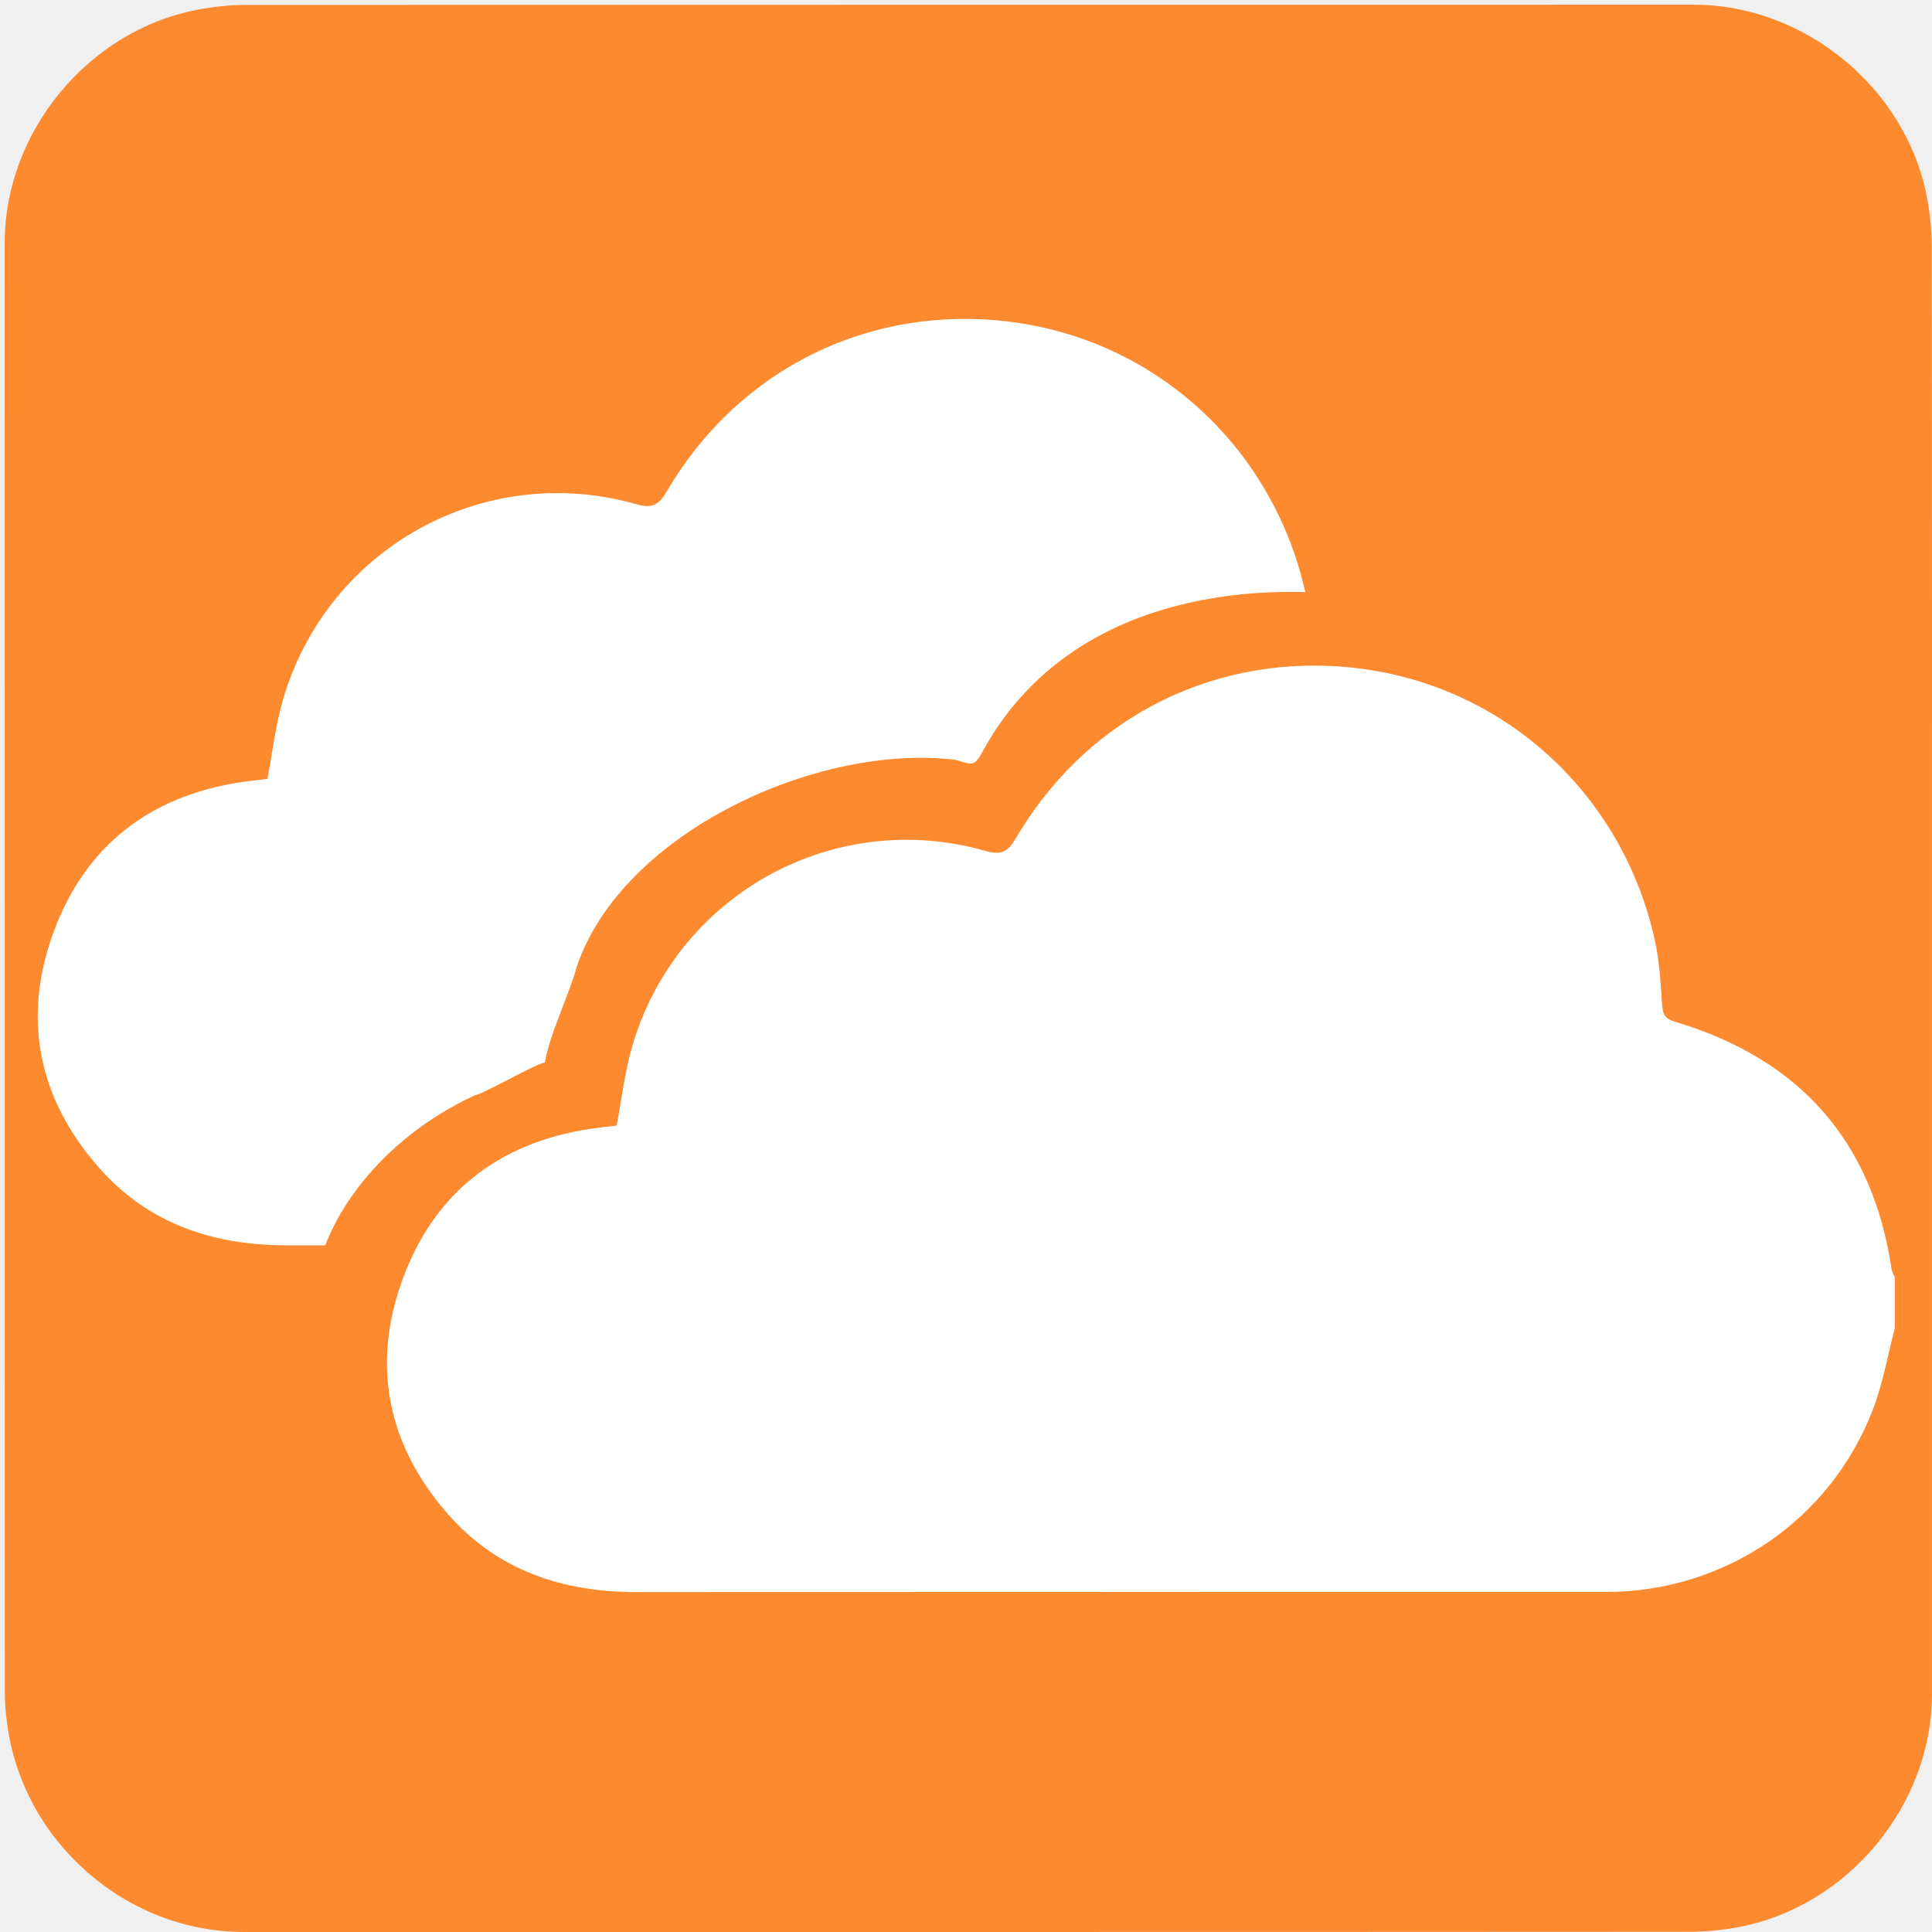
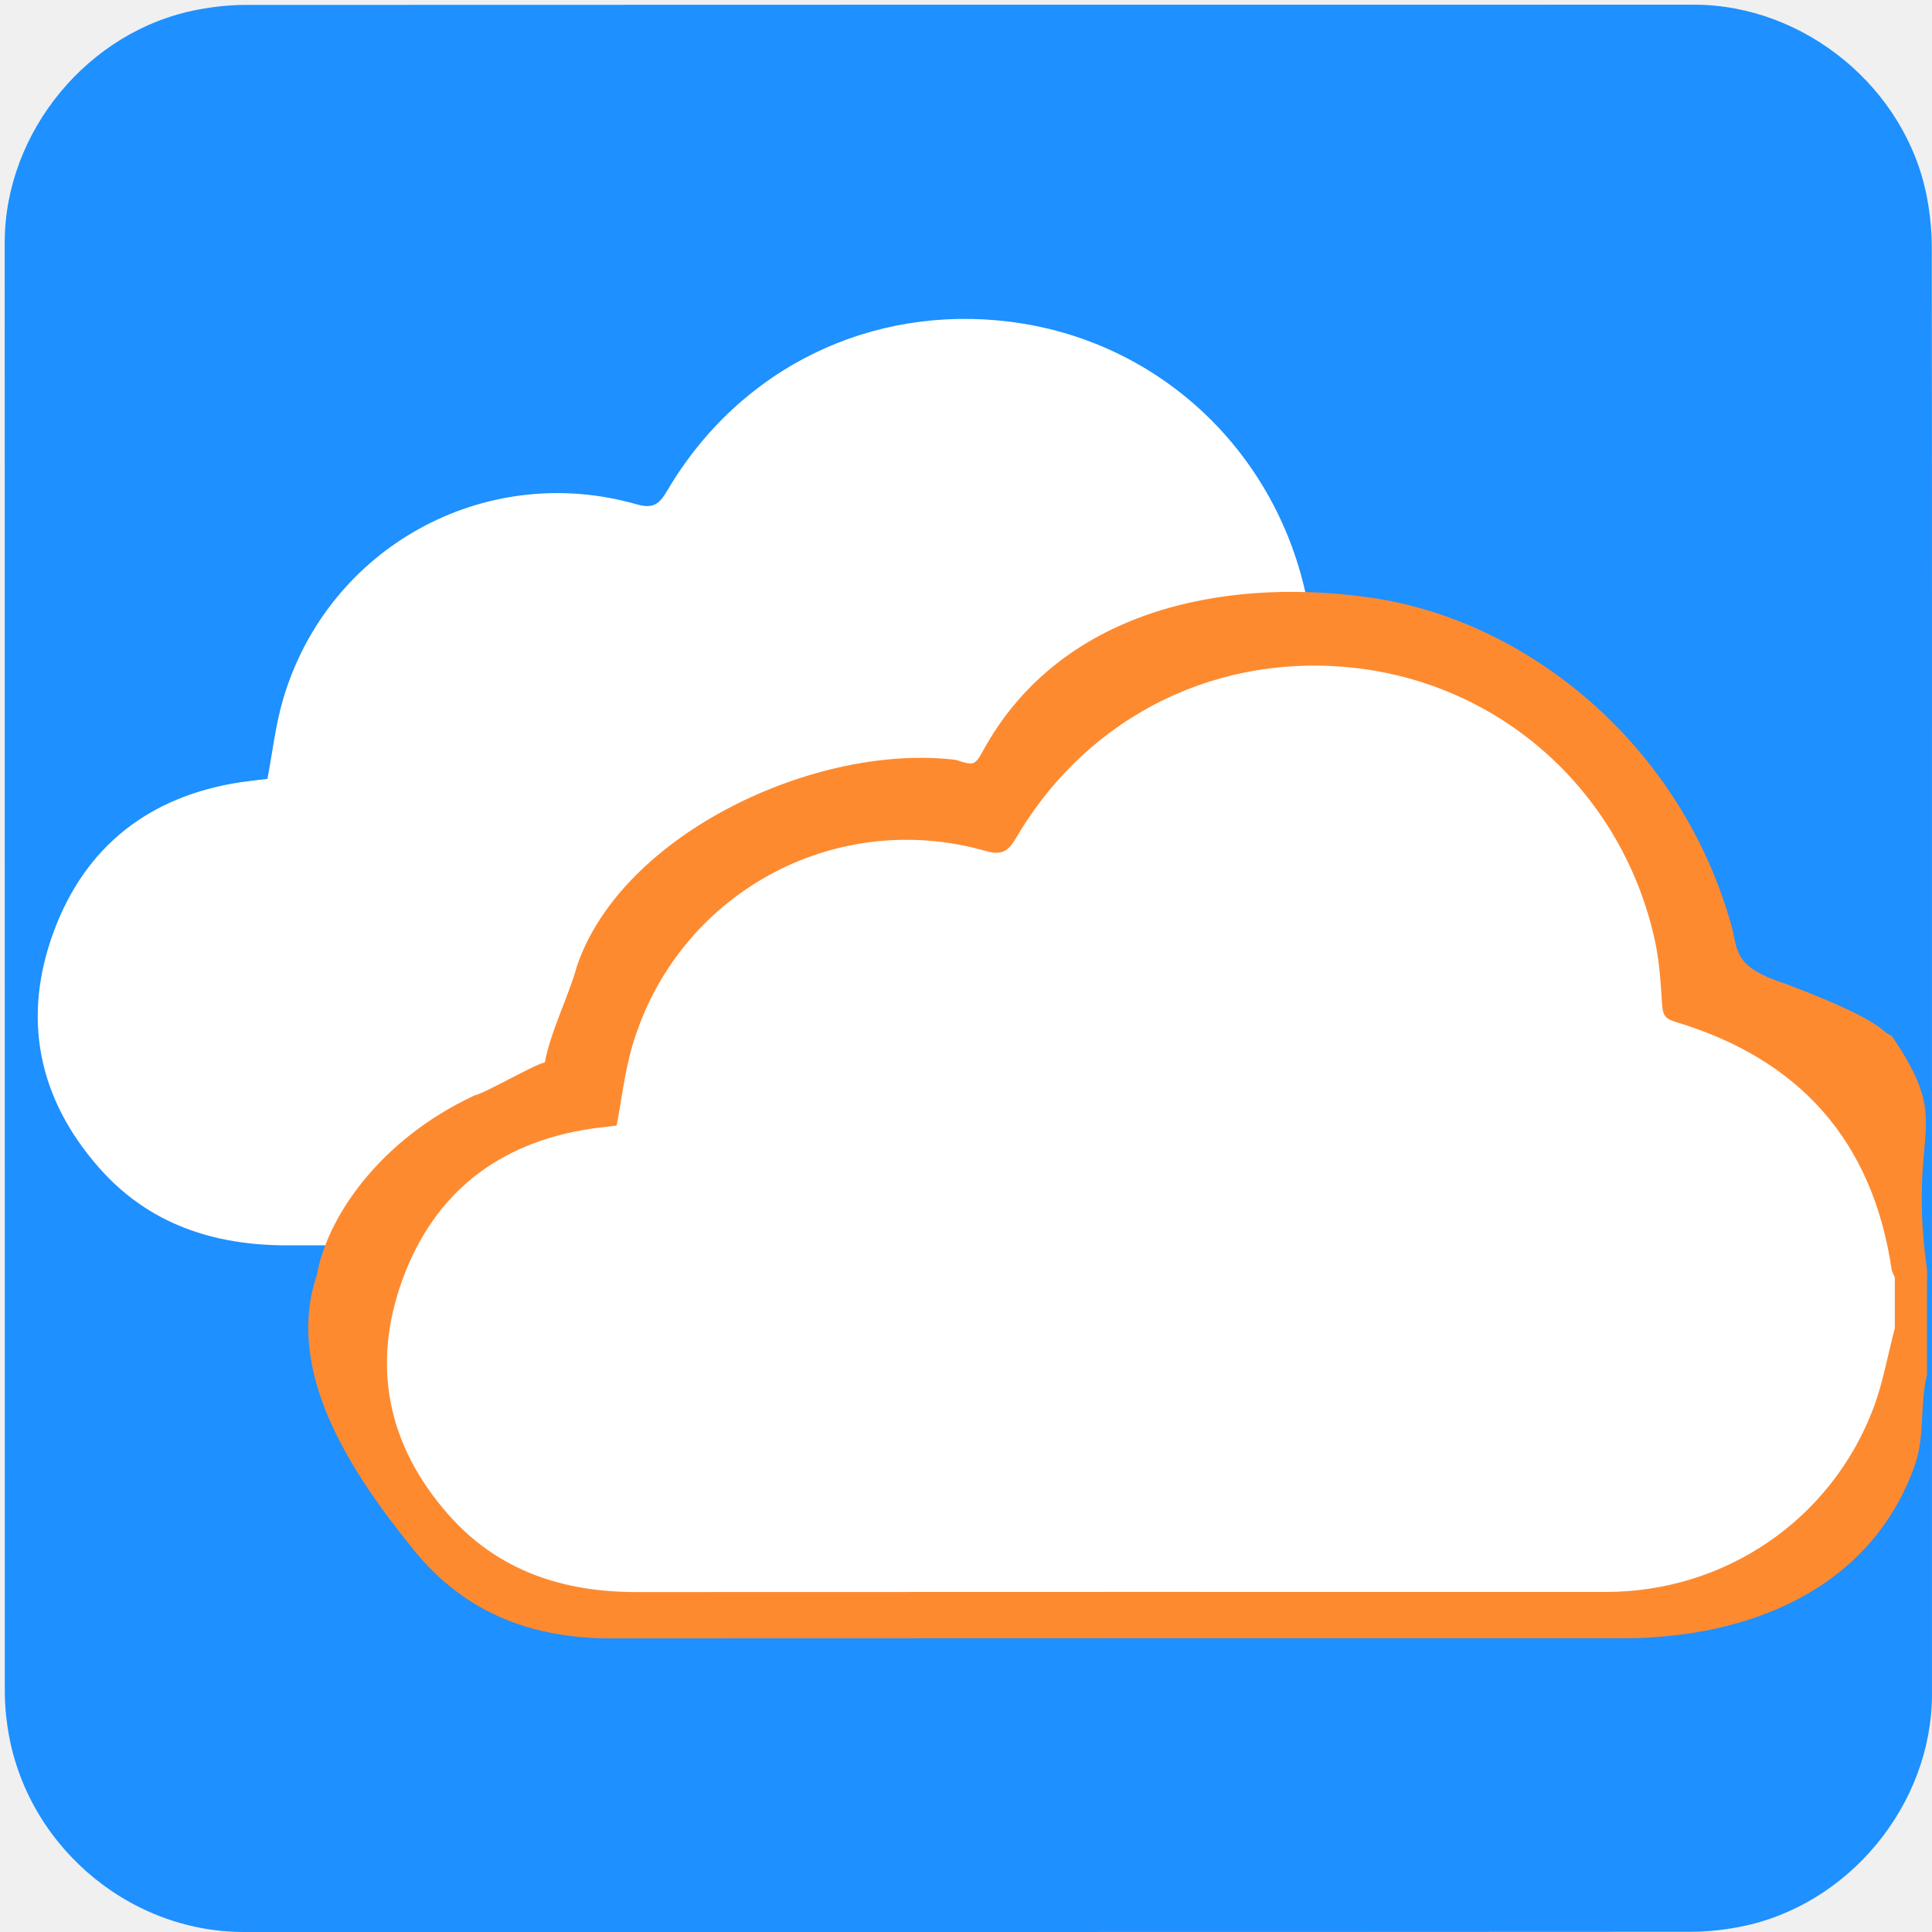
<svg xmlns="http://www.w3.org/2000/svg" id="cloud" viewBox="0 0 769 769" width="500" height="500" shape-rendering="geometricPrecision" text-rendering="geometricPrecision" version="1.1">
  <style id="drift">
    @keyframes cloud1_animation_group__to{0%,to{transform:translate(-34.75px,-34.5px)}60%{transform:translate(-4.75px,-34.5px)}}@keyframes cloud2_animation_group__to{0%,to{transform:translate(0,0)}34%{transform:translate(-20px,0)}}#cloud1_animation_group{animation:cloud1_animation_group__to 10000ms linear infinite normal forwards}#cloud2_animation_group{animation:cloud2_animation_group__to 10000ms linear infinite normal forwards}
  </style>
  <g id="background" transform="matrix(4 0 0 4 -807.766 -2318.526)">
-     <path id="square" d="M394.19 676.01v72.19c0 11.03-8.32 21.11-19.18 23.18-1.61.31-3.27.48-4.9.48-47.97.03-95.93.02-143.9.02-11.76 0-22.02-9.02-23.56-20.72a23.27 23.27 0 01-.23-3.12c-.01-48.09-.01-96.18-.01-144.26 0-11.03 8.32-21.12 19.18-23.18 1.61-.31 3.27-.48 4.9-.48 48.01-.02 96.02-.02 144.02-.02 11.03 0 21.13 8.33 23.18 19.18.3 1.61.48 3.27.48 4.9.03 23.94.02 47.89.02 71.83z" fill="#FE8A30" stroke="none" stroke-width="1" />
+     <path id="square" d="M394.19 676.01v72.19c0 11.03-8.32 21.11-19.18 23.18-1.61.31-3.27.48-4.9.48-47.97.03-95.93.02-143.9.02-11.76 0-22.02-9.02-23.56-20.72a23.27 23.27 0 01-.23-3.12c-.01-48.09-.01-96.18-.01-144.26 0-11.03 8.32-21.12 19.18-23.18 1.61-.31 3.27-.48 4.9-.48 48.01-.02 96.02-.02 144.02-.02 11.03 0 21.13 8.33 23.18 19.18.3 1.61.48 3.27.48 4.9.03 23.94.02 47.89.02 71.83z" fill="#1E90FF" stroke="none" stroke-width="1" />
  </g>
  <g id="clouds" transform="matrix(4 0 0 4 -807.792 -2303.225)">
    <g id="cloud1_animation_group" transform="translate(-34.75 -34.5)">
      <path id="cloud1" d="M390.5 707.96c-.71 2.69-1.18 5.48-2.17 8.07-4.24 11.07-14.77 18.19-26.6 18.19-32.13 0-64.27-.01-96.4.01-7.36.01-13.85-2.11-18.8-7.75-6.05-6.89-7.65-14.87-4.5-23.43 3.15-8.56 9.55-13.53 18.63-14.91.88-.13 1.77-.22 2.65-.33.5-2.63.8-5.31 1.54-7.86 4.42-15.15 20.06-23.79 35.2-19.46 1.63.47 2.25-.01 3.03-1.34 7.31-12.41 20.43-18.51 34.02-16.84 14.77 1.82 26.36 12.69 29.52 27.07.46 2.09.58 4.26.72 6.41.07.96.26 1.38 1.32 1.7 12.32 3.69 19.62 11.81 21.52 24.63.04.28.21.54.32.8v5.04z" fill="#FFF" stroke="none" stroke-width="1" />
    </g>
    <g id="cloud2_animation_group">
      <g id="cloud2_group" stroke="none" stroke-width="1">
        <path id="cloud2_background" d="M386.585 710.389c-.673 2.757-.161 5.528-1.1 8.183-4.024 11.348-15.213 15.648-26.438 15.648-30.485 0-60.98-.01-91.466.01-6.983.01-13.141-2.163-17.838-7.945-5.74-7.063-11.787-16.196-8.798-24.971.852-4.918 5.429-12.094 14.27-16.212.834-.133 5.506-2.859 6.341-2.972.475-2.696 2.205-6.112 2.907-8.726 4.099-12.003 21.657-20.18 34.258-18.648 1.547.482 1.708.588 2.448-.775 6.936-12.722 21.614-15.691 34.509-13.98 14.657 1.866 28.874 13.443 33.346 30.211.437 2.143.469 3.407 4.728 4.788 9.287 3.5 8.631 4.383 9.637 4.711 5.741 8.384 1.394 7.996 3.196 21.138.038.287-.016 1.952 0 3.077v6.463z" transform="matrix(1.1 0 0 1.1 -31.548 -68.813)" fill="#FE8A30" />
        <path id="cloud2" d="M390.5 707.96c-.71 2.69-1.18 5.48-2.17 8.07-4.24 11.07-14.77 18.19-26.6 18.19-32.13 0-64.27-.01-96.4.01-7.36.01-13.85-2.11-18.8-7.75-6.05-6.89-7.65-14.87-4.5-23.43 3.15-8.56 9.55-13.53 18.63-14.91.88-.13 1.77-.22 2.65-.33.5-2.63.8-5.31 1.54-7.86 4.42-15.15 20.06-23.79 35.2-19.46 1.63.47 2.25-.01 3.03-1.34 7.31-12.41 20.43-18.51 34.02-16.84 14.77 1.82 26.36 12.69 29.52 27.07.46 2.09.58 4.26.72 6.41.07.96.26 1.38 1.32 1.7 12.32 3.69 19.62 11.81 21.52 24.63.04.28.21.54.32.8v5.04z" fill="#FFF" />
      </g>
    </g>
  </g>
</svg>
